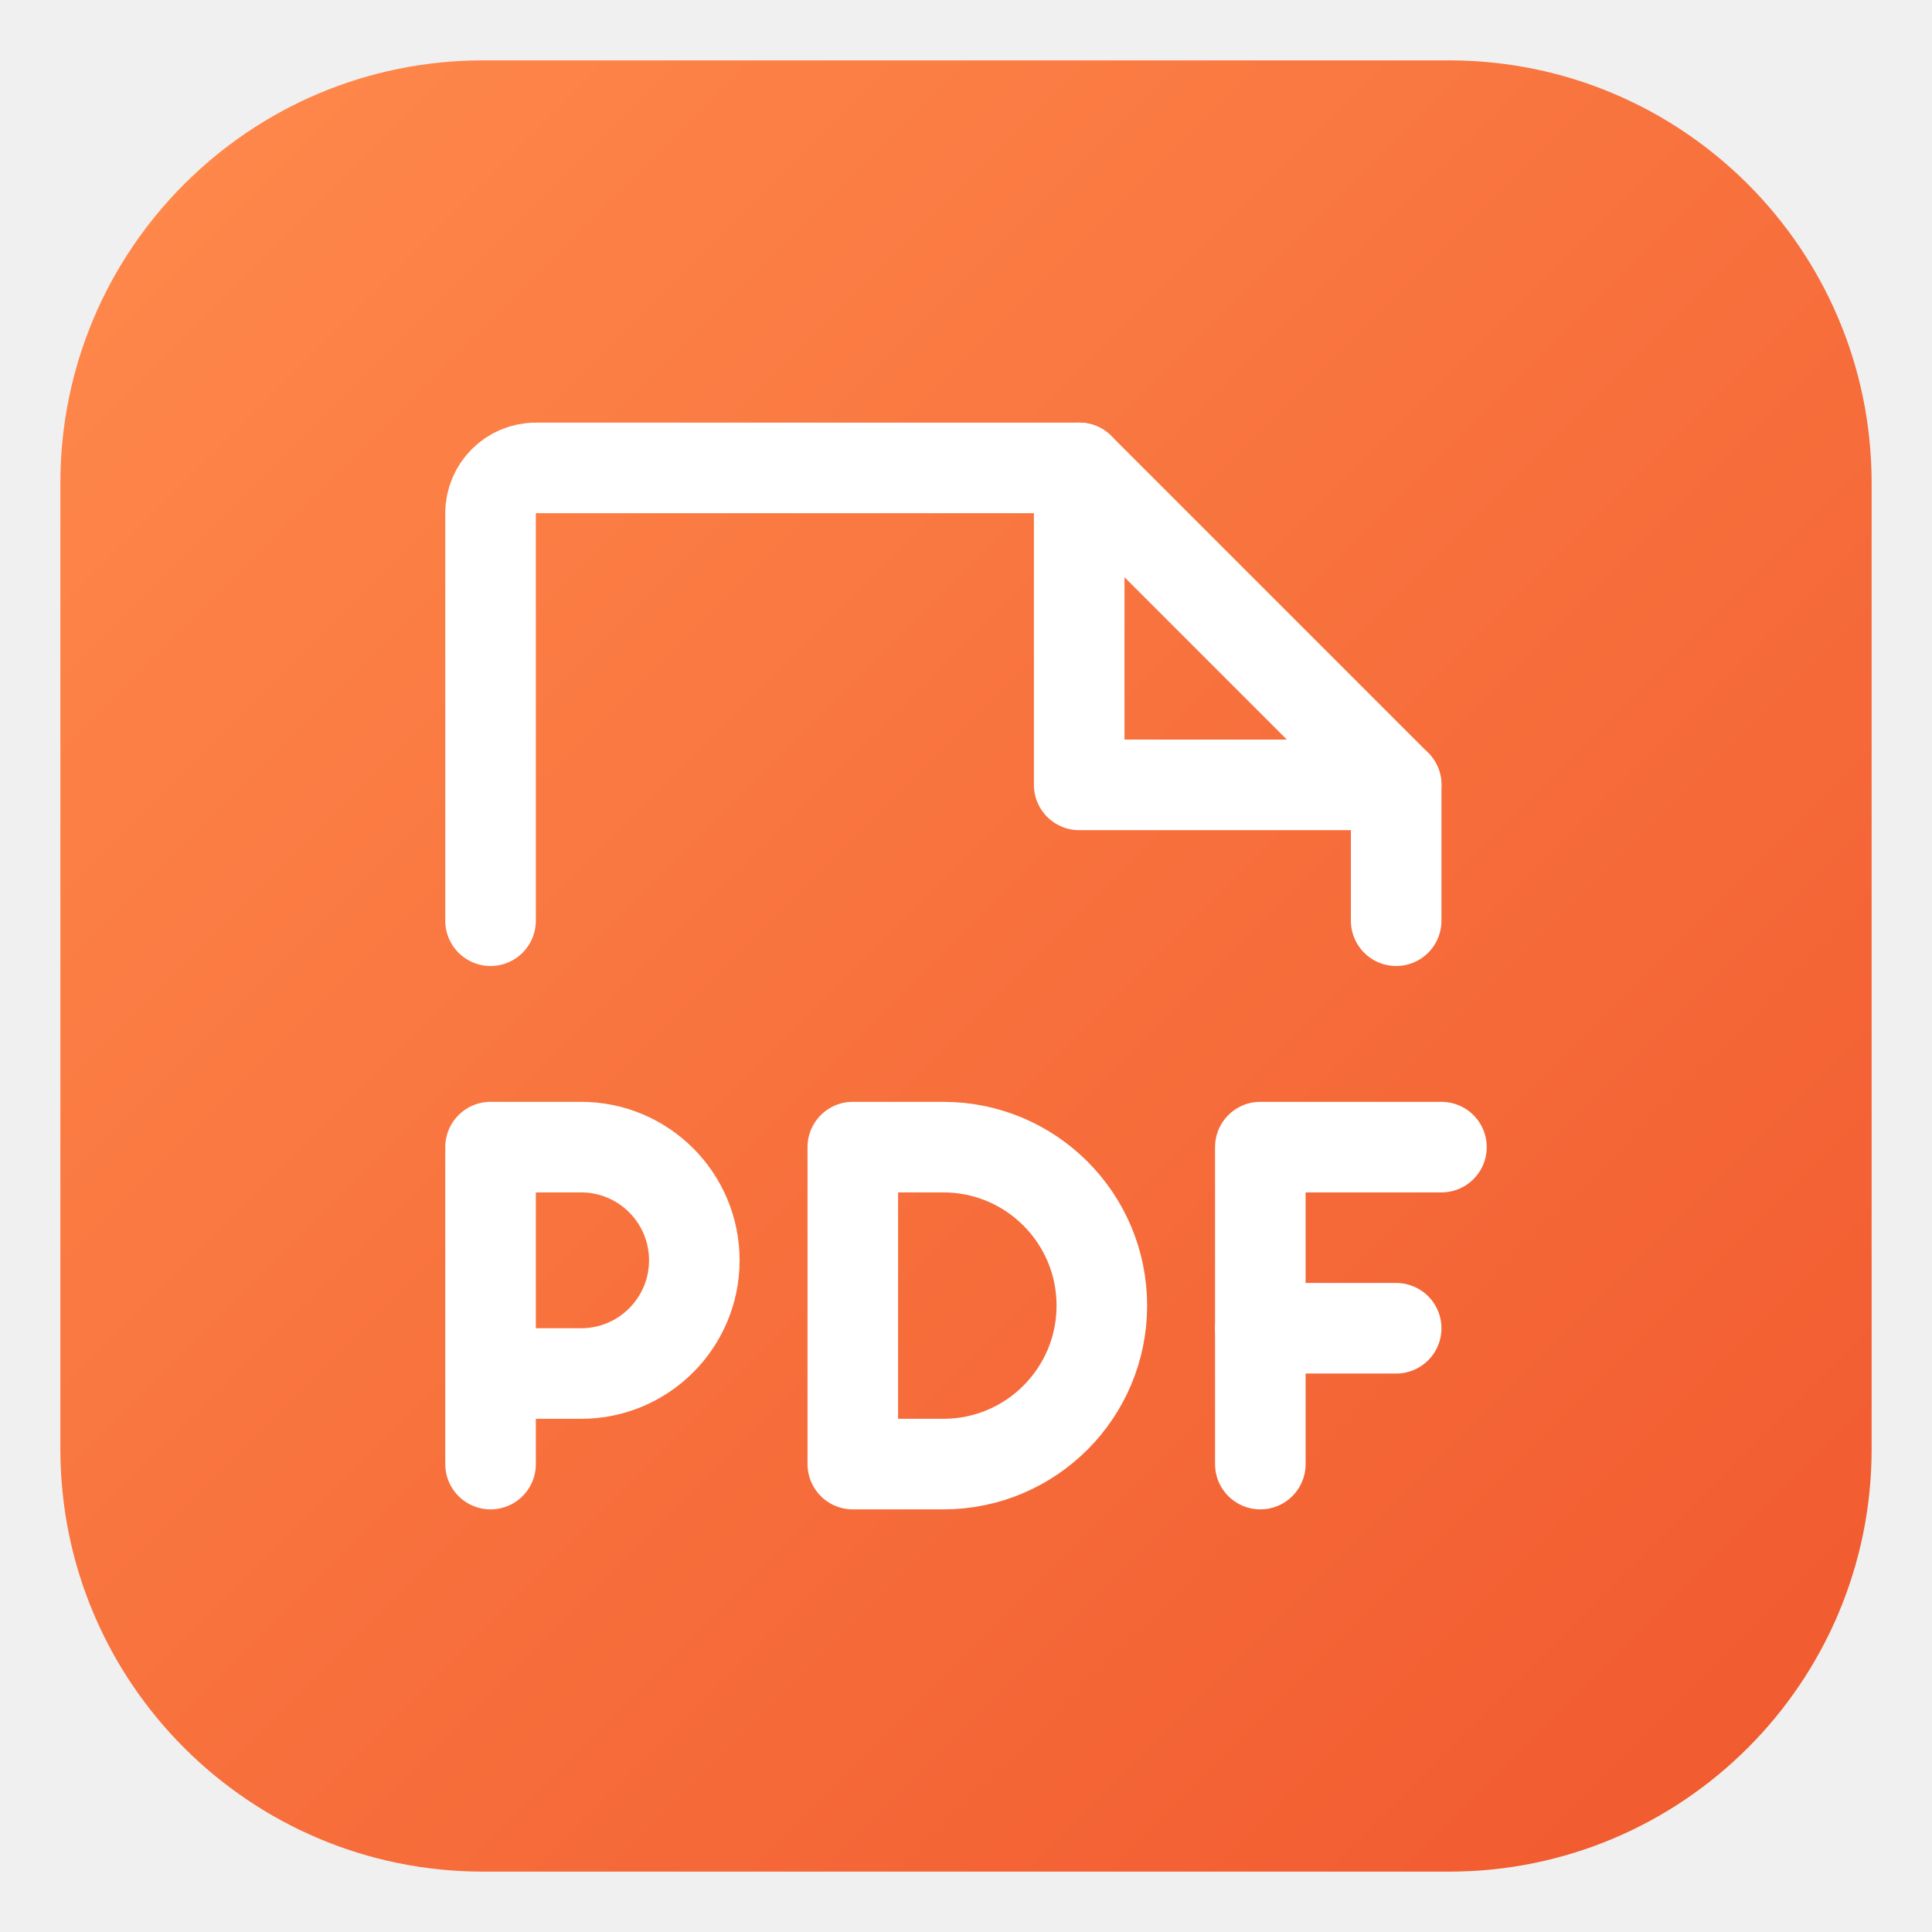
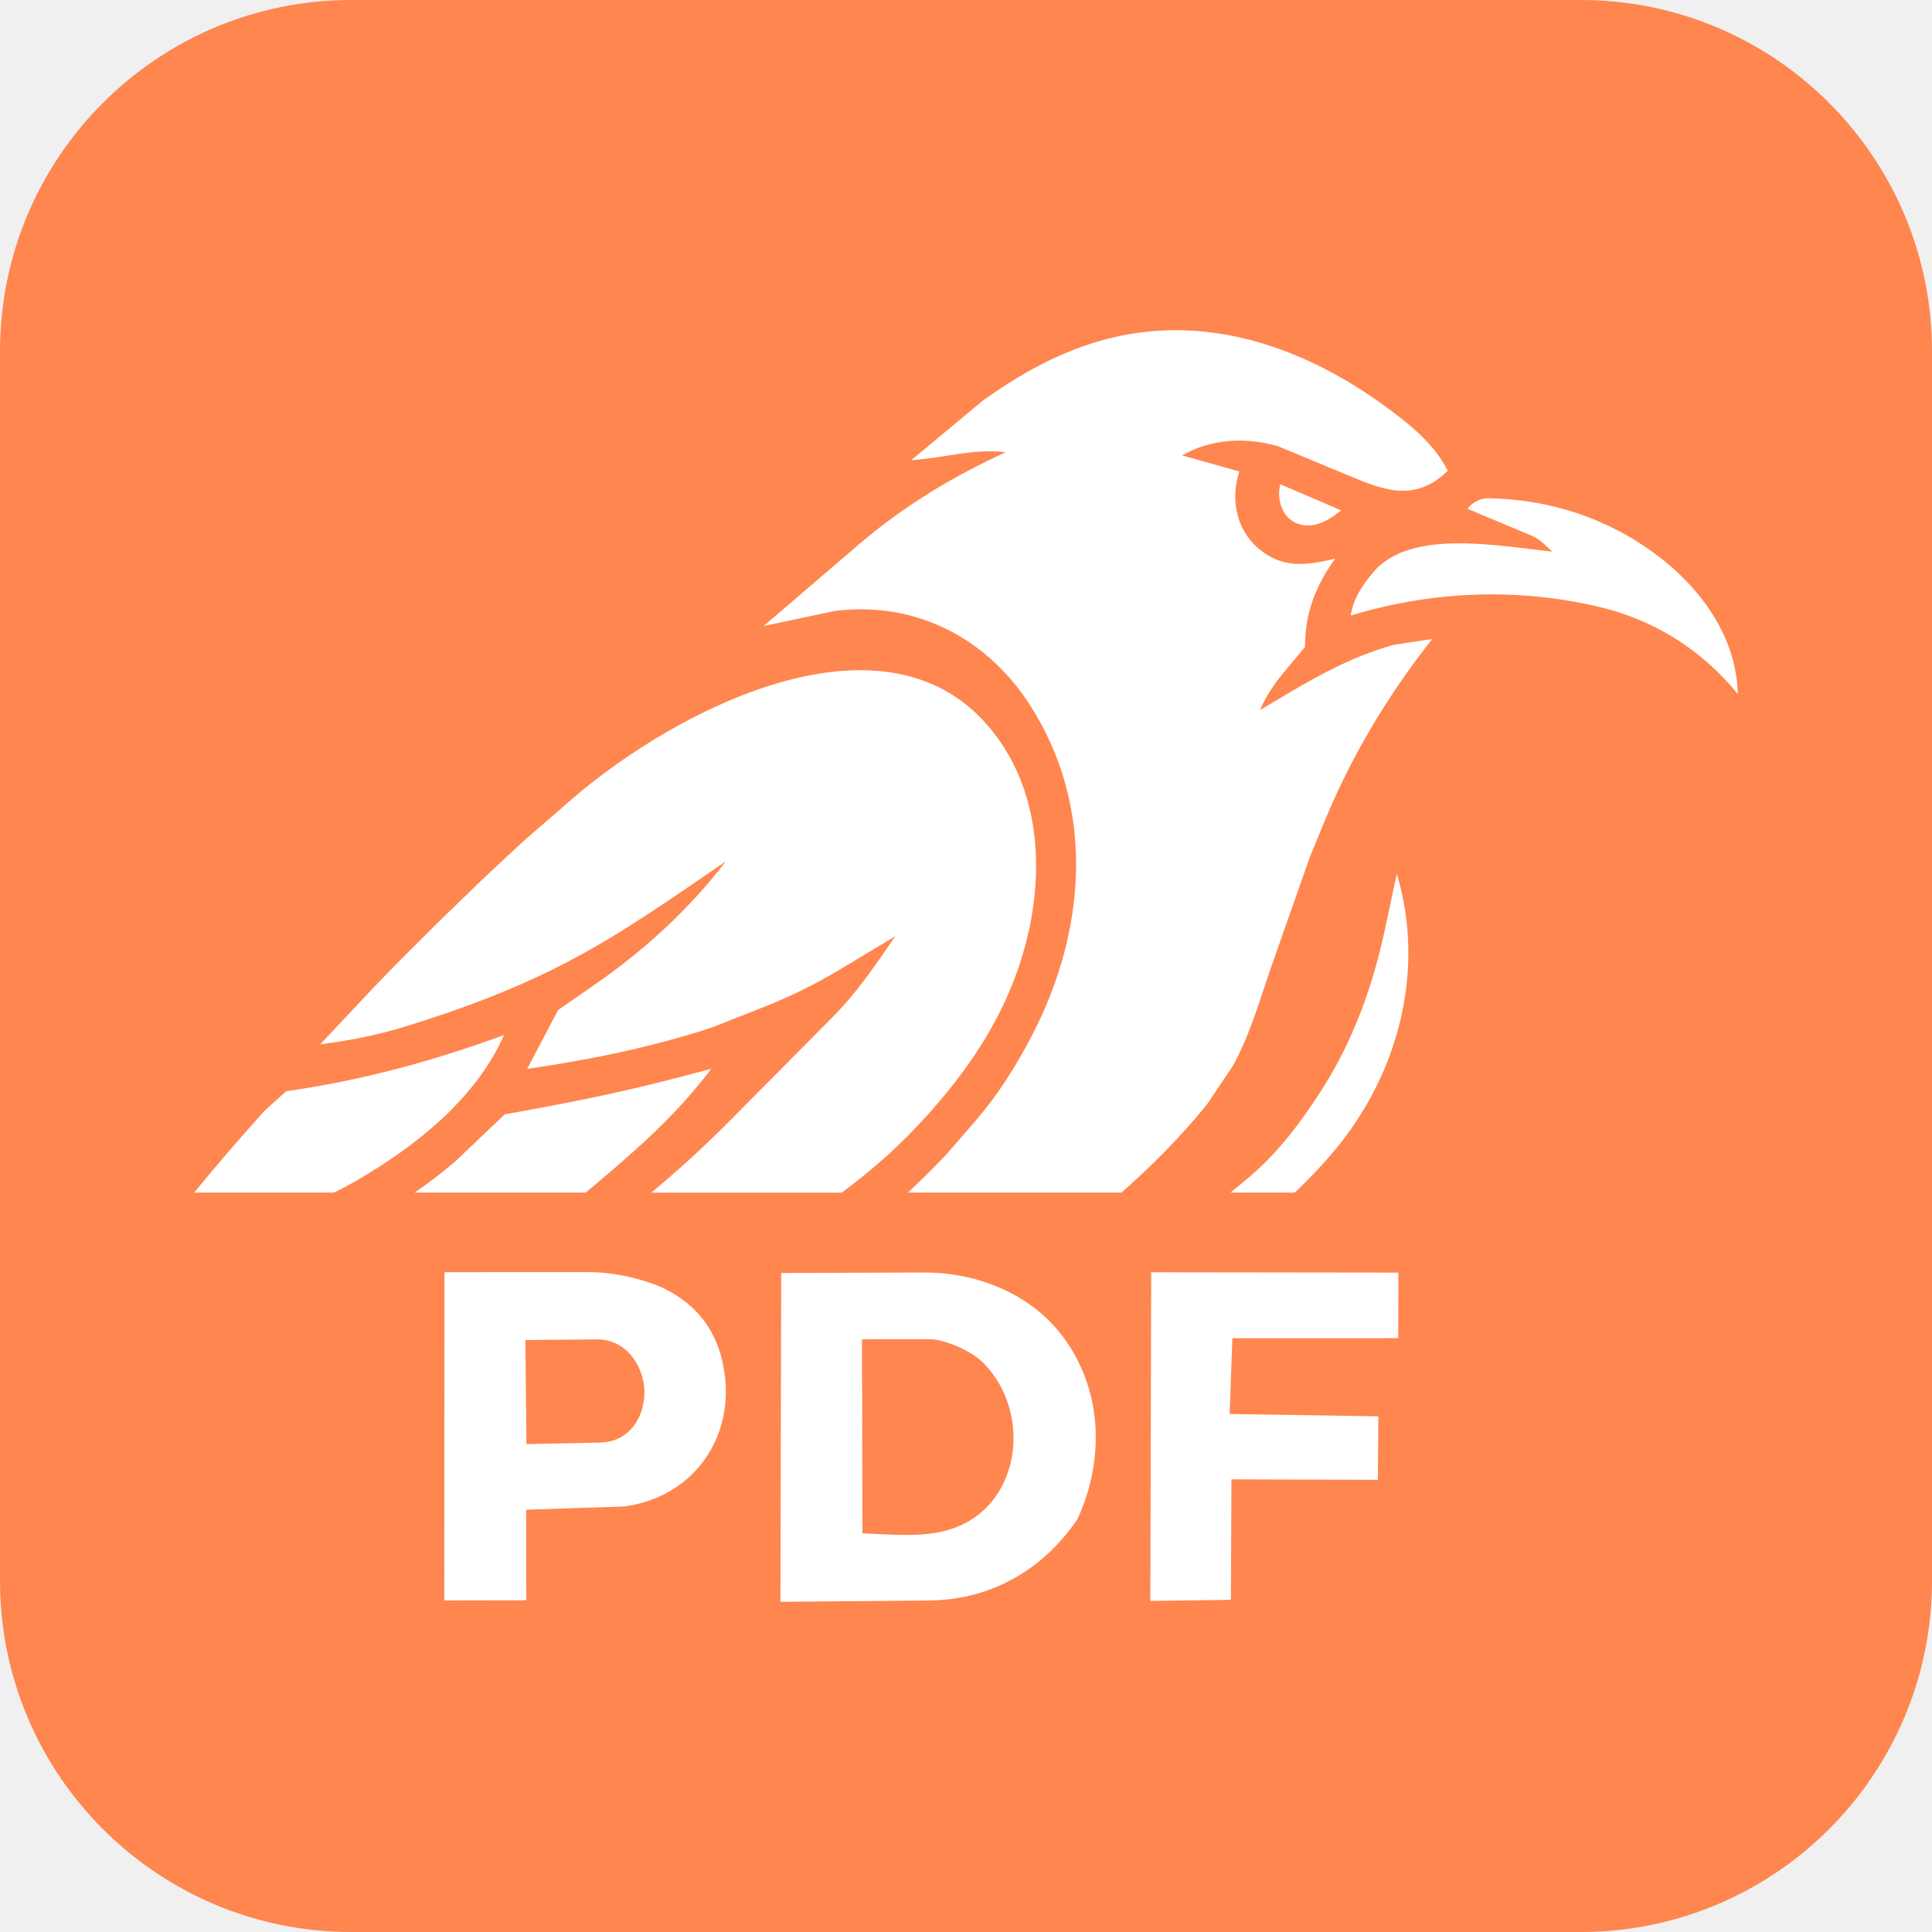
- <svg xmlns="http://www.w3.org/2000/svg" viewBox="0 0 512 512">
-   <defs>
-     <linearGradient id="g" x1="0" y1="0" x2="1" y2="1">
-       <stop offset="0" stop-color="#ff8a4c" />
-       <stop offset="1" stop-color="#f0582e" />
-     </linearGradient>
-   </defs>
-   <rect x="16" y="16" width="480" height="480" rx="112" fill="url(#g)" />
-   <g transform="translate(58 76) scale(1.5)" fill="none" stroke="#fff" stroke-linecap="round" stroke-linejoin="round" stroke-width="16">
-     <polyline points="216 152 184 152 184 208" />
-     <line x1="208" y1="184" x2="184" y2="184" />
-     <path d="M48,192H64a20,20,0,0,0,0-40H48v56" />
-     <path d="M112,152v56h16a28,28,0,0,0,0-56Z" />
-     <path d="M48,112V40a8,8,0,0,1,8-8h96l56,56v24" />
-     <polyline points="152 32 152 88 208 88" />
+ <svg xmlns="http://www.w3.org/2000/svg" viewBox="0 0 1130.54 1130.54">
+   <style>.cls-1{fill:#fff}.cls-2{fill:none}</style>
+   <rect fill="#ff864f" width="1130.54" height="1130.54" rx="205.58" ry="205.58" />
+   <g>
+     <g>
+       <g>
+         <path class="cls-1" d="M630.55,888.89c-20.59,30.31-51.3,47.34-86.99,47.66l-86.87.77.43-192.38,83.8-.33c28.82-.11,59.15,11.25,77.85,33.54,25.96,30.91,28.71,73.76,11.78,110.72h0ZM575.04,797.17c-7.17-7.09-22.86-13.53-30.94-13.51l-39.69.06.25,113.51c23.92.98,47.85,4.15,67.09-10.32,27.15-20.43,28.51-64.78,3.3-89.73h0Z" />
+         <path class="cls-1" d="M365.21,881.53l-57.32,1.9.06,53-47.97.08.09-192.08,84.41-.03c14.83,0,30.88,3.72,43.47,9.23,22.17,10.74,33.93,28.71,36.41,53.05,3.75,36.78-19.78,69.61-59.15,74.86h0ZM351.24,844.12c18.98-.39,27.23-18.08,25.65-32.89-1.39-13.16-11.08-27.57-27.37-27.44l-42.07.33.59,60.9,43.2-.88h0Z" />
+         <polygon class="cls-1" points="806.57 828.78 806.27 865.95 720.6 865.67 720.29 936.16 673.14 936.81 673.65 744.49 818.29 744.68 818.19 783.04 721.15 783.07 719.56 827.42 806.57 828.78" />
+       </g>
+       <g>
+         <path class="cls-2" d="M759.4,306.47c-9.05-3.22-12.54-14.08-10.17-23.1l35.58,15.3c-7.61,6.24-16.32,11.03-25.41,7.8h0ZM934.19,354.73c-47.47-10.89-96.36-8.85-143.78,5.43,1.43-9.76,6.78-17.66,13.06-25.17,21.1-25.2,69.87-16.14,104.85-12.16-3.46-3.43-7.75-7.58-11.62-9.2l-37.99-15.9c2.72-3.6,7.54-6.33,12.4-6.22,28,.64,54.24,7.2,78.57,20.5,35.01,19.14,66.23,52.73,67.23,94.1-21.47-26.28-49.34-43.74-82.72-51.39h0Z" />
+         <path class="cls-1" d="M706.38,646.14l15.13-22.57c10.55-19.25,16.01-39.78,23.27-60.39l21.69-61.64,8.02-19.55c16.03-39.06,37.12-74.52,63.58-108.05l-22.67,3.42c-22.04,6.18-41.82,16.6-61.23,28.13l-16.95,10.07c4.56-10.22,9.65-16.91,16.08-24.6l10.34-12.37c0-19.65,6.07-35.7,17.69-51.68-13.8,3.22-25.61,5.23-37-.66-18.21-9.42-25.71-29.54-19.13-50.36l-33.4-9.38c16.09-9.56,36.93-10.96,55.86-5.46l38.44,15.94c21.38,8.86,40.79,18.31,61.11-1.54-7.62-14.68-19.13-24.46-31.74-34.05-49.91-37.96-110.39-59.67-172.01-41.87-25.05,7.23-47.14,19.76-68.18,34.78l-42.09,34.97c19.75-1.29,35.86-6.97,55.29-4.63-32.1,14.74-60.23,31.89-86.36,54.29l-55.25,47.37,41.82-8.83c46.6-5.76,88.47,15.46,113.87,54.89,38.22,59.33,33.63,131.25,1.39,193.39-9.68,18.66-20.37,35.49-33.98,51.12l-17.07,19.59c-7.05,7.41-14.25,14.53-21.64,21.4h124.95c18.12-15.91,35.06-33.03,50.17-51.73h0Z" />
+         <path class="cls-1" d="M543.38,651.76c17.96-20.21,32.95-40.71,44.38-65.12,24.24-51.78,28.32-118.14-9.84-162.19-62.07-71.65-183.05-9.08-243.8,43.62l-27.68,24.02-22.79,21.19-29.26,28.37-22.08,22.07-13.37,13.81-31.59,33.59c18.38-2.4,33.66-5.44,50.13-10.53,34.3-10.6,66.65-22.71,98.43-39.73,31.05-16.63,58.31-36.01,88.74-56.78-21.44,28.18-47.91,52.21-77.36,72.6l-20.67,14.31-18.16,34.51c37.26-5.48,73.21-12.74,108.35-24.33l29.55-11.66c15.61-6.16,30.35-13.33,44.72-21.96l32.75-19.66c-11.89,17.5-22.57,33.13-36.89,47.56l-60.34,60.84c-14.65,14.77-29.73,28.55-45.51,41.6h111.46c18.37-13.52,35.42-28.8,50.81-46.12h.02Z" />
+         <path class="cls-1" d="M416.16,625.45l-21,5.5c-33.18,8.69-65.96,15.11-99.79,21.11l-28.98,27.58c-7.65,6.51-15.57,12.59-23.71,18.23h100.03c4.58-3.8,9.15-7.67,13.73-11.58,21.91-18.73,41.94-37.17,59.72-60.84h0Z" />
+         <path class="cls-1" d="M294.9,605.71c-42.31,15.45-83.57,26.6-127.39,32.82l-12.73,11.46c-14.27,15.9-27.87,31.53-41.15,47.88h81.81c4.11-2.01,8-4.06,11.6-6.12,34.62-19.78,71.35-48.29,87.86-86.04h0Z" />
+         <path class="cls-1" d="M949.68,312.02c-24.33-13.3-50.57-19.86-78.57-20.5-4.86-.11-9.68,2.61-12.4,6.22l37.99,15.9c3.87,1.62,8.16,5.77,11.62,9.2-34.98-3.98-83.75-13.05-104.85,12.16-6.28,7.51-11.63,15.41-13.06,25.17,47.42-14.27,96.3-16.31,143.78-5.43,33.38,7.66,61.25,25.11,82.72,51.39-1-41.37-32.22-74.96-67.23-94.1h0Z" />
+         <path class="cls-1" d="M780.67,673.54c37.17-44.27,53.85-105.01,36.7-162.26l-6.99,32.68c-7.09,33.16-18.5,64.87-36.8,93.51-12.41,19.43-25.99,37.53-43.47,52.06l-10.04,8.34h37.56c8.08-7.61,15.78-15.7,23.03-24.33h0Z" />
+         <path class="cls-1" d="M759.4,306.47c9.09,3.23,17.8-1.55,25.41-7.8l-35.58-15.3c-2.38,9.02,1.12,19.88,10.17,23.1h0Z" />
+       </g>
+     </g>
  </g>
</svg>
